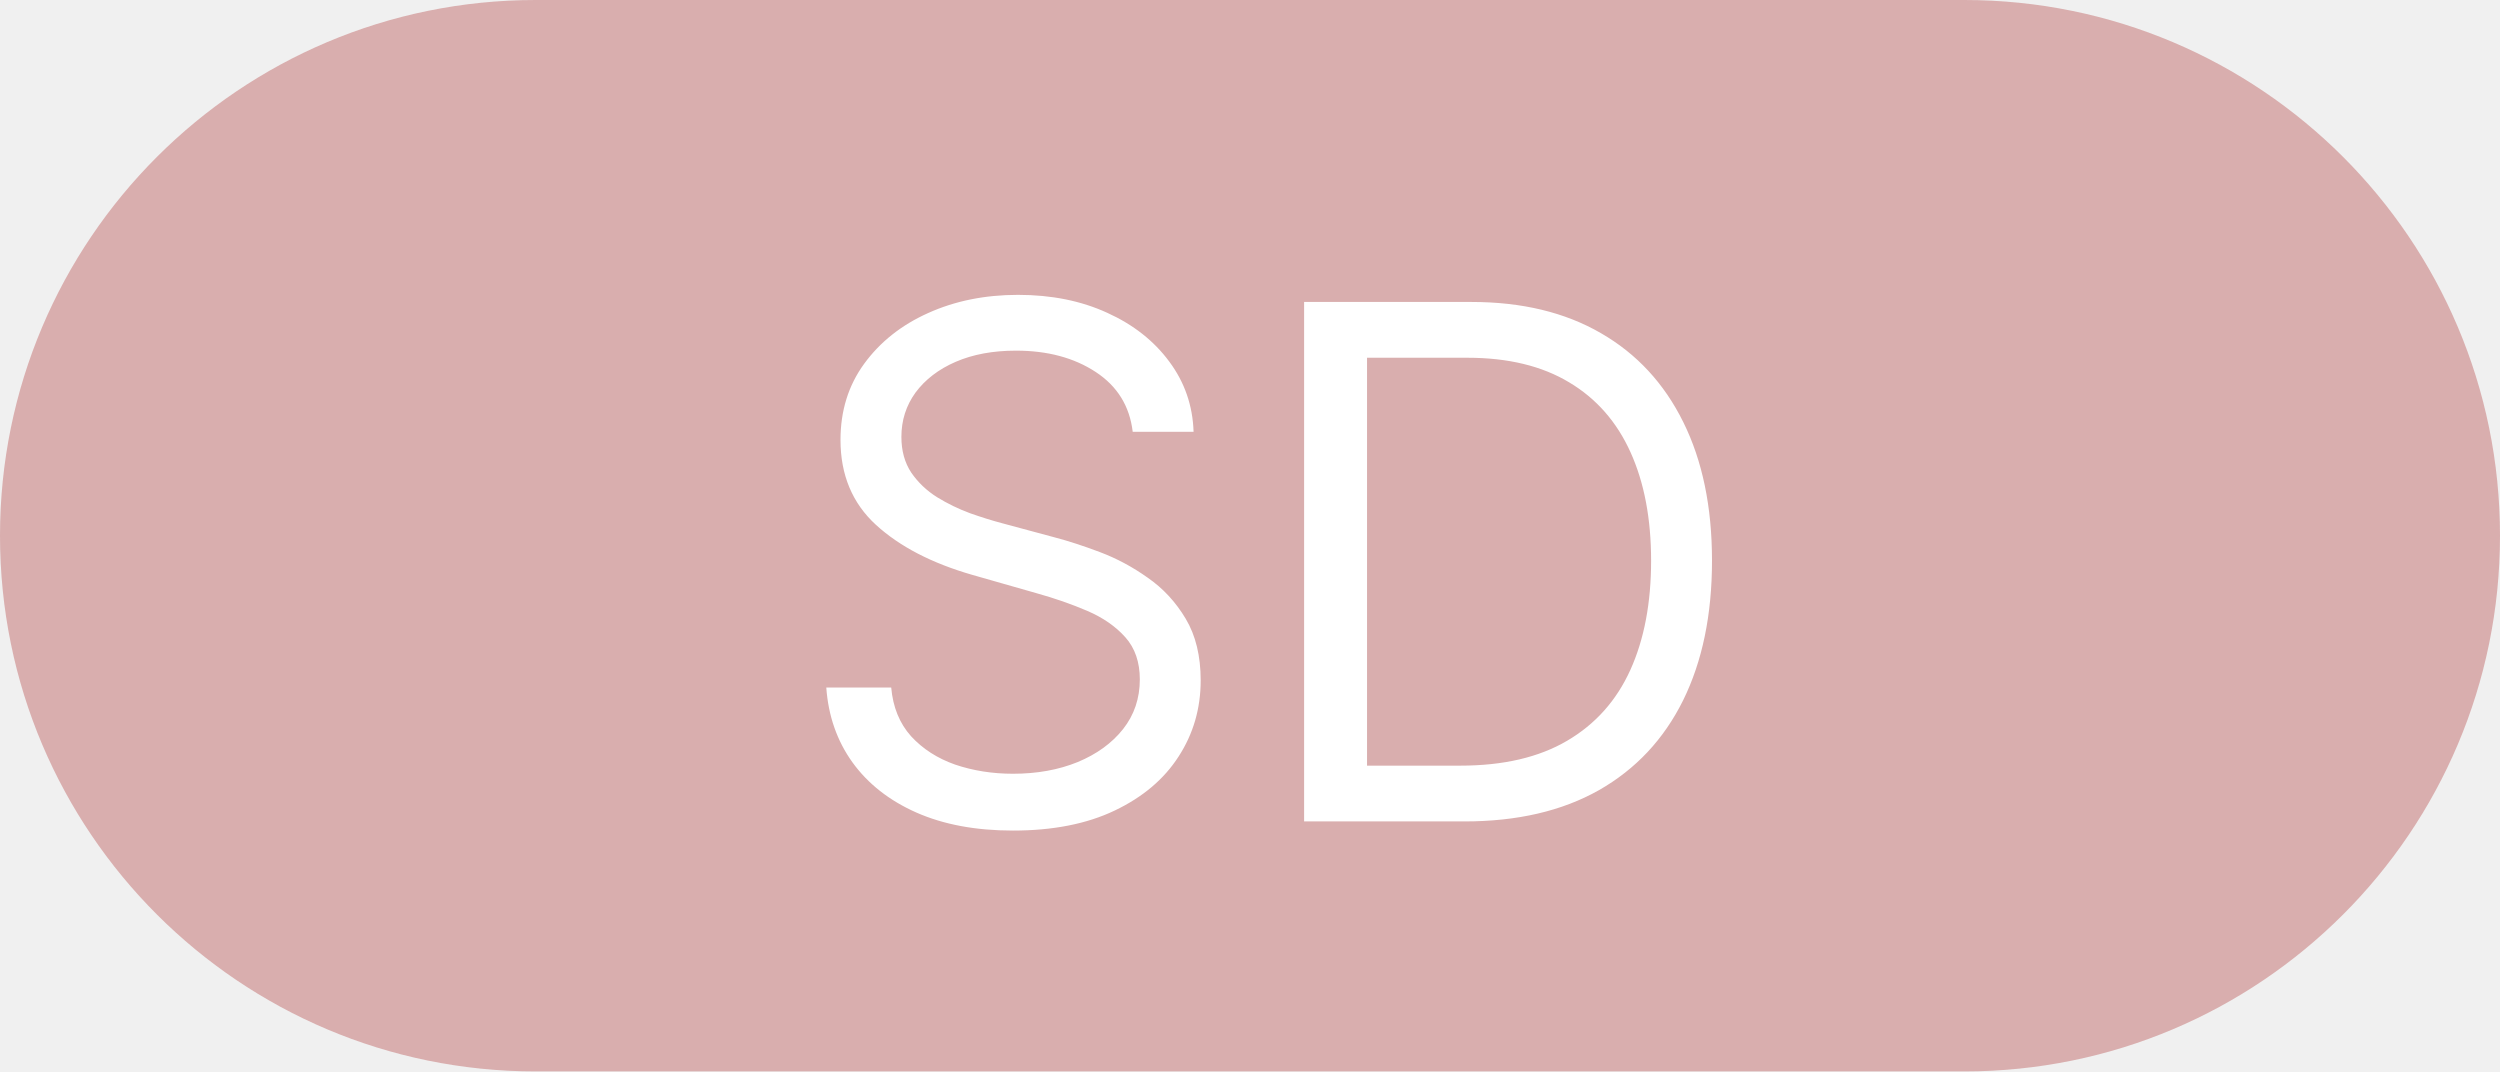
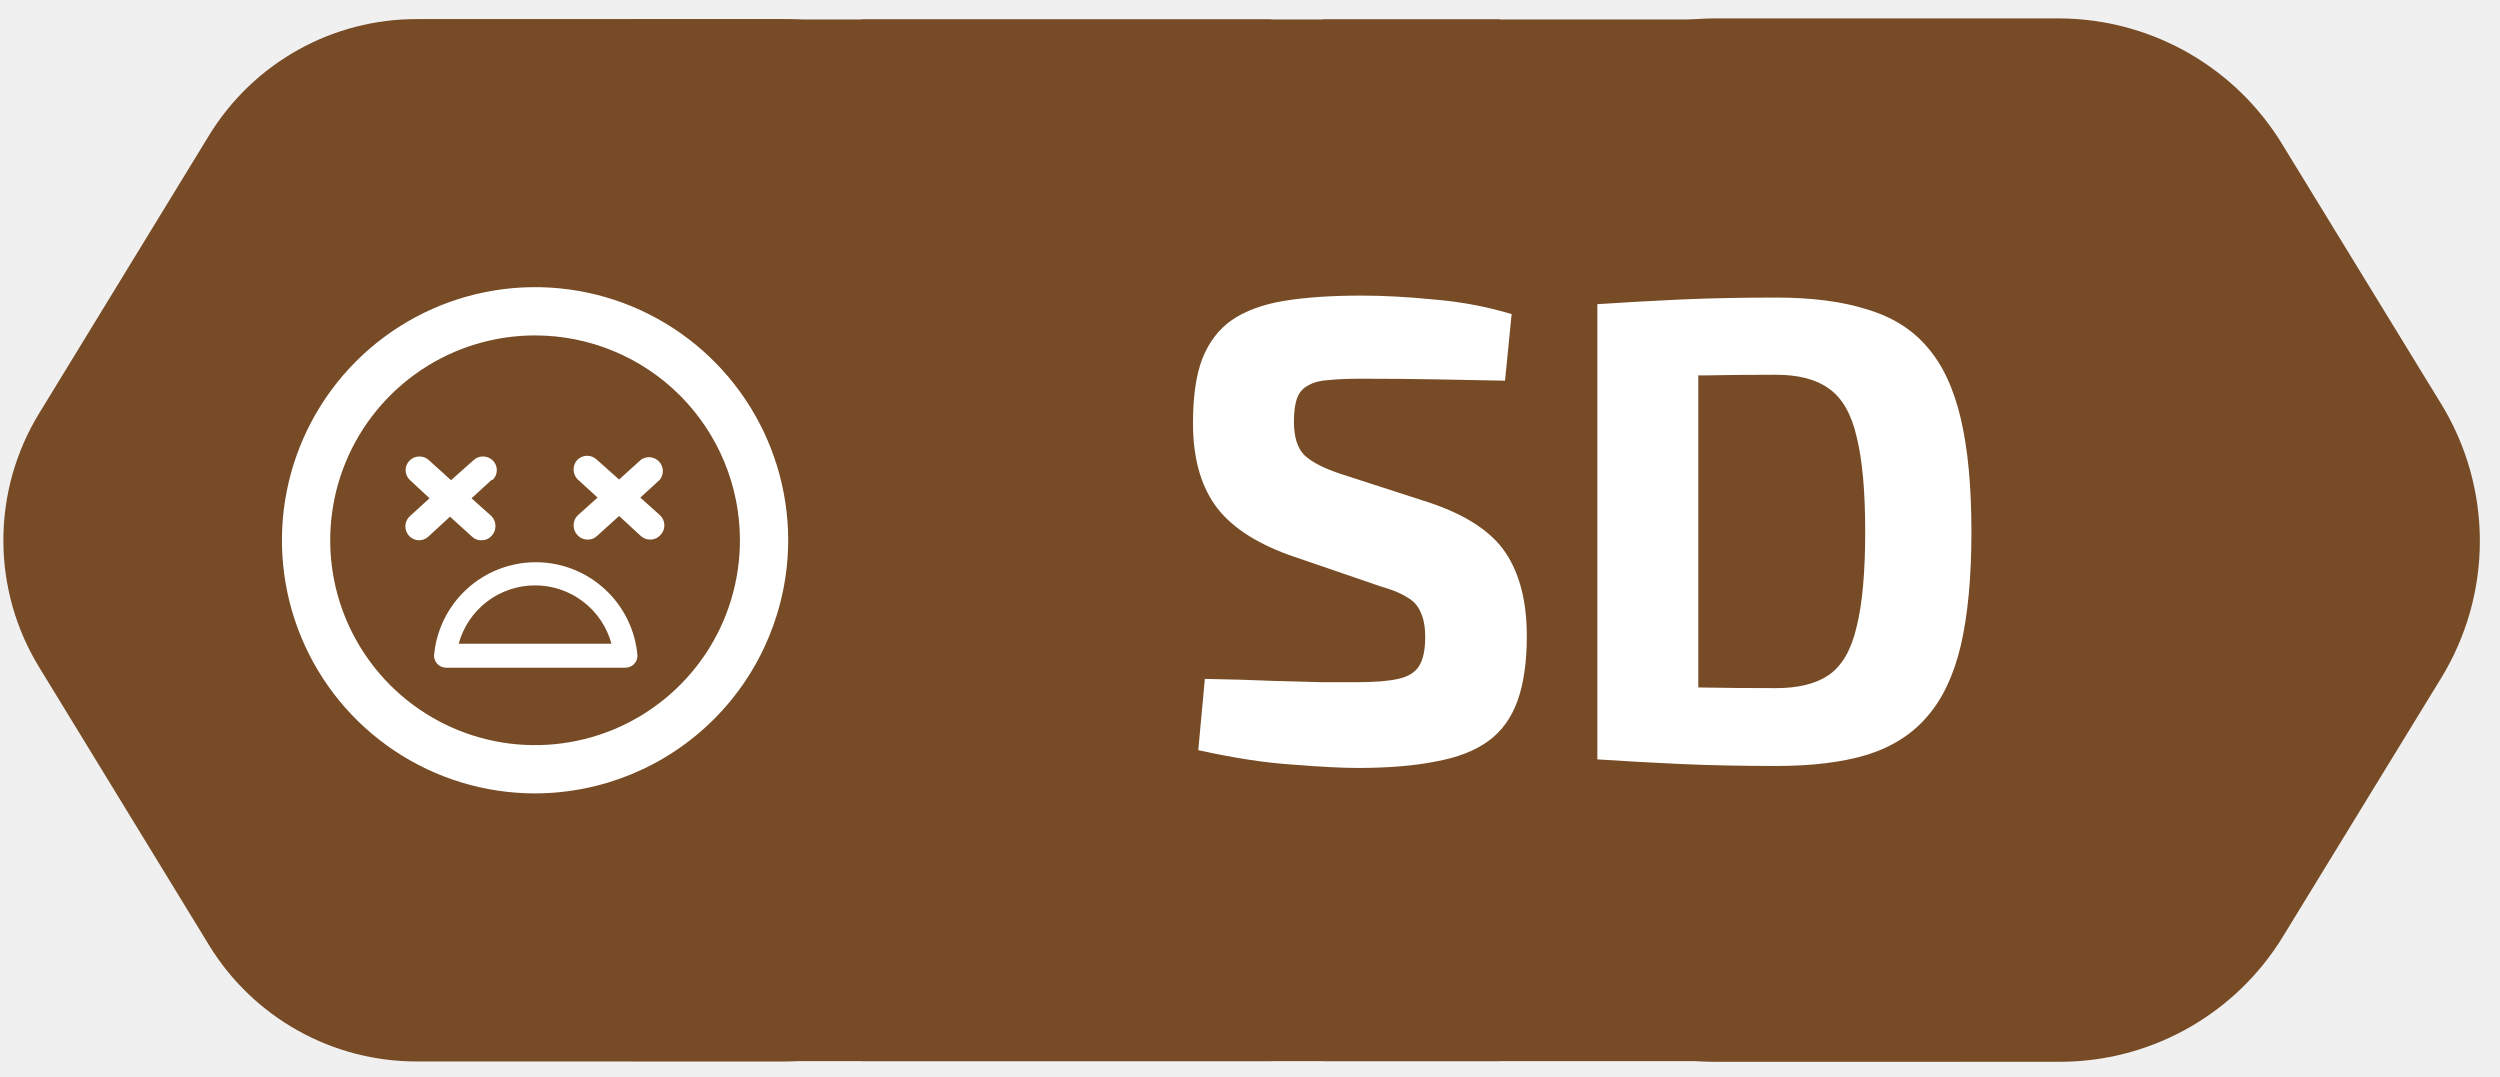
- <svg xmlns="http://www.w3.org/2000/svg" width="70" height="30" viewBox="0 0 70 30" fill="none">
-   <rect width="70" height="30" rx="15" fill="#D9AEAE" />
-   <path d="M31.716 12.091C31.631 11.371 31.285 10.812 30.679 10.415C30.073 10.017 29.329 9.818 28.449 9.818C27.805 9.818 27.241 9.922 26.759 10.131C26.28 10.339 25.906 10.626 25.636 10.99C25.371 11.355 25.239 11.769 25.239 12.233C25.239 12.621 25.331 12.955 25.516 13.234C25.705 13.509 25.947 13.739 26.24 13.923C26.534 14.103 26.841 14.252 27.163 14.371C27.485 14.484 27.781 14.577 28.051 14.648L29.528 15.046C29.907 15.145 30.329 15.282 30.793 15.457C31.261 15.633 31.709 15.872 32.135 16.175C32.566 16.473 32.921 16.857 33.2 17.325C33.48 17.794 33.619 18.369 33.619 19.051C33.619 19.837 33.413 20.547 33.001 21.182C32.594 21.816 31.998 22.32 31.212 22.695C30.43 23.069 29.481 23.256 28.364 23.256C27.322 23.256 26.42 23.088 25.658 22.751C24.9 22.415 24.303 21.947 23.868 21.345C23.437 20.744 23.193 20.046 23.136 19.25H24.954C25.002 19.799 25.187 20.254 25.509 20.614C25.835 20.969 26.247 21.234 26.744 21.409C27.246 21.579 27.786 21.665 28.364 21.665C29.036 21.665 29.64 21.556 30.175 21.338C30.71 21.116 31.134 20.808 31.446 20.415C31.759 20.017 31.915 19.553 31.915 19.023C31.915 18.54 31.78 18.147 31.51 17.844C31.24 17.541 30.885 17.294 30.445 17.105C30.004 16.916 29.528 16.75 29.017 16.608L27.227 16.097C26.091 15.77 25.191 15.303 24.528 14.697C23.866 14.091 23.534 13.298 23.534 12.318C23.534 11.504 23.754 10.794 24.195 10.188C24.64 9.577 25.236 9.103 25.984 8.767C26.737 8.426 27.578 8.256 28.506 8.256C29.443 8.256 30.276 8.424 31.006 8.76C31.735 9.091 32.312 9.546 32.739 10.124C33.169 10.701 33.397 11.357 33.42 12.091H31.716ZM41.004 23H36.515V8.455H41.203C42.614 8.455 43.821 8.746 44.825 9.328C45.829 9.906 46.598 10.737 47.133 11.821C47.668 12.901 47.936 14.193 47.936 15.699C47.936 17.214 47.666 18.518 47.126 19.612C46.586 20.701 45.8 21.539 44.768 22.126C43.736 22.709 42.481 23 41.004 23ZM38.277 21.438H40.89C42.093 21.438 43.09 21.206 43.88 20.741C44.671 20.277 45.261 19.617 45.649 18.76C46.037 17.903 46.231 16.883 46.231 15.699C46.231 14.525 46.039 13.514 45.656 12.666C45.272 11.814 44.7 11.161 43.937 10.706C43.175 10.247 42.225 10.017 41.089 10.017H38.277V21.438Z" fill="white" />
+ <svg xmlns="http://www.w3.org/2000/svg" width="72" height="31" viewBox="0 0 72 31" fill="none">
+   <path d="M22.52 0.55H12.02C10.816 0.545 9.632 0.851 8.581 1.438C7.53 2.025 6.648 2.873 6.02 3.9L1.13 11.9C0.455 13.001 0.097 14.268 0.097 15.56C0.097 16.852 0.455 18.119 1.13 19.22L6.02 27.22C6.648 28.247 7.53 29.095 8.581 29.682C9.632 30.269 10.816 30.575 12.02 30.57H22.52C23.724 30.575 24.908 30.269 25.959 29.682C27.01 29.095 27.892 28.247 28.52 27.22L33.4 19.22C34.076 18.119 34.433 16.852 34.433 15.56C34.433 14.268 34.076 13.001 33.4 11.9L28.52 3.9C27.892 2.873 27.01 2.025 25.959 1.438C24.908 0.851 23.724 0.545 22.52 0.55Z" fill="#774B25" />
+   <path d="M36.61 0.56H18.25L9.07 15.56L18.25 30.56H36.61L45.8 15.56L36.61 0.56Z" fill="#774B25" />
+   <path d="M43.19 0.56H24.83L15.65 15.56L24.83 30.56H43.19L52.37 15.56L43.19 0.56Z" fill="#774B25" />
+   <path d="M56.47 0.56H38.11L28.93 15.56L38.11 30.56H56.47L65.65 15.56L56.47 0.56Z" fill="#774B25" />
+   <path d="M59.31 0.53H49.41C48.118 0.532 46.847 0.865 45.72 1.497C44.593 2.128 43.646 3.038 42.97 4.14L38.41 11.64C37.684 12.826 37.3 14.19 37.3 15.58C37.3 16.971 37.684 18.334 38.41 19.52L42.97 26.97C43.645 28.073 44.591 28.984 45.719 29.616C46.846 30.248 48.117 30.58 49.41 30.58H59.31C60.603 30.582 61.875 30.251 63.003 29.618C64.131 28.986 65.077 28.074 65.75 26.97L70.31 19.52C71.035 18.334 71.42 16.971 71.42 15.58C71.42 14.19 71.035 12.826 70.31 11.64L65.75 4.19C65.081 3.078 64.138 2.157 63.01 1.516C61.882 0.875 60.607 0.535 59.31 0.53Z" fill="#774B25" />
+   <path d="M39.203 8.513C39.849 8.513 40.552 8.551 41.312 8.627C42.072 8.69 42.813 8.83 43.535 9.045L43.345 10.964C42.788 10.951 42.135 10.939 41.388 10.926C40.641 10.913 39.906 10.907 39.184 10.907C38.829 10.907 38.525 10.92 38.272 10.945C38.031 10.958 37.835 11.008 37.683 11.097C37.531 11.173 37.423 11.293 37.36 11.458C37.297 11.623 37.265 11.851 37.265 12.142C37.265 12.585 37.366 12.908 37.569 13.111C37.784 13.314 38.145 13.497 38.652 13.662L41.179 14.479C42.23 14.834 42.959 15.315 43.364 15.923C43.769 16.531 43.972 17.329 43.972 18.317C43.972 19.064 43.883 19.685 43.706 20.179C43.529 20.673 43.25 21.059 42.87 21.338C42.49 21.617 41.99 21.813 41.369 21.927C40.748 22.054 39.988 22.117 39.089 22.117C38.658 22.117 38.044 22.085 37.246 22.022C36.448 21.971 35.536 21.832 34.51 21.604L34.7 19.552C35.447 19.565 36.093 19.584 36.638 19.609C37.195 19.622 37.67 19.634 38.063 19.647C38.456 19.647 38.798 19.647 39.089 19.647C39.596 19.647 39.988 19.615 40.267 19.552C40.558 19.489 40.761 19.362 40.875 19.172C40.989 18.982 41.046 18.71 41.046 18.355C41.046 18.051 41.002 17.81 40.913 17.633C40.837 17.443 40.704 17.297 40.514 17.196C40.337 17.082 40.09 16.981 39.773 16.892L37.113 15.98C36.112 15.613 35.403 15.131 34.985 14.536C34.567 13.941 34.358 13.155 34.358 12.18C34.358 11.42 34.447 10.806 34.624 10.337C34.814 9.856 35.099 9.482 35.479 9.216C35.872 8.95 36.372 8.766 36.98 8.665C37.601 8.564 38.342 8.513 39.203 8.513ZM51.153 8.57C52.191 8.57 53.066 8.684 53.775 8.912C54.497 9.127 55.073 9.488 55.504 9.995C55.947 10.502 56.27 11.192 56.473 12.066C56.675 12.927 56.777 14.01 56.777 15.315C56.777 16.62 56.675 17.709 56.473 18.583C56.27 19.444 55.947 20.128 55.504 20.635C55.073 21.142 54.497 21.509 53.775 21.737C53.066 21.952 52.191 22.06 51.153 22.06C50.152 22.06 49.234 22.041 48.398 22.003C47.562 21.965 46.764 21.921 46.004 21.87L47.22 19.723C47.701 19.748 48.271 19.774 48.93 19.799C49.601 19.812 50.342 19.818 51.153 19.818C51.799 19.818 52.306 19.691 52.673 19.438C53.053 19.172 53.319 18.71 53.471 18.051C53.636 17.392 53.718 16.48 53.718 15.315C53.718 14.15 53.636 13.238 53.471 12.579C53.319 11.92 53.053 11.458 52.673 11.192C52.306 10.926 51.799 10.793 51.153 10.793C50.38 10.793 49.69 10.799 49.082 10.812C48.474 10.812 47.879 10.812 47.296 10.812L46.004 8.76C46.764 8.709 47.556 8.665 48.379 8.627C49.215 8.589 50.139 8.57 51.153 8.57ZM48.911 8.76V21.87H46.004V8.76H48.911Z" fill="white" />
+   <path d="M15.41 22.85C13.968 22.85 12.559 22.422 11.36 21.621C10.161 20.82 9.227 19.682 8.675 18.35C8.123 17.018 7.979 15.552 8.26 14.138C8.541 12.723 9.236 11.425 10.255 10.405C11.275 9.386 12.573 8.691 13.988 8.41C15.402 8.129 16.868 8.273 18.2 8.825C19.532 9.377 20.67 10.311 21.471 11.51C22.272 12.709 22.7 14.118 22.7 15.56C22.697 17.493 21.928 19.345 20.562 20.712C19.195 22.078 17.343 22.847 15.41 22.85ZM15.41 9.66C14.243 9.66 13.102 10.006 12.132 10.654C11.162 11.303 10.406 12.224 9.959 13.302C9.513 14.38 9.396 15.566 9.623 16.711C9.851 17.855 10.413 18.907 11.238 19.732C12.063 20.557 13.114 21.119 14.259 21.347C15.403 21.574 16.59 21.457 17.668 21.011C18.746 20.564 19.667 19.808 20.316 18.838C20.964 17.868 21.31 16.727 21.31 15.56C21.31 13.995 20.688 12.495 19.582 11.388C18.475 10.282 16.975 9.66 15.41 9.66Z" fill="white" />
+   <path d="M17.99 19.23H12.85C12.759 19.23 12.671 19.195 12.606 19.131C12.541 19.068 12.502 18.981 12.5 18.89C12.561 18.155 12.896 17.469 13.439 16.97C13.981 16.47 14.692 16.192 15.43 16.192C16.168 16.192 16.878 16.47 17.421 16.97C17.964 17.469 18.299 18.155 18.36 18.89C18.359 18.937 18.348 18.983 18.329 19.026C18.309 19.068 18.282 19.107 18.247 19.138C18.212 19.17 18.172 19.195 18.128 19.21C18.084 19.226 18.037 19.233 17.99 19.23ZM13.21 18.54H17.61C17.479 18.057 17.192 17.631 16.794 17.327C16.397 17.023 15.911 16.859 15.41 16.859C14.91 16.859 14.423 17.023 14.025 17.327C13.628 17.631 13.341 18.057 13.21 18.54Z" fill="white" />
+   <path d="M14.16 13.82L13.58 14.35L14.16 14.87C14.231 14.946 14.27 15.046 14.27 15.15C14.27 15.254 14.231 15.354 14.16 15.43C14.122 15.472 14.076 15.506 14.024 15.528C13.973 15.55 13.916 15.561 13.86 15.56C13.764 15.562 13.67 15.526 13.6 15.46L12.96 14.88L12.33 15.46C12.256 15.527 12.159 15.562 12.06 15.56C11.981 15.557 11.905 15.531 11.841 15.485C11.777 15.439 11.729 15.375 11.701 15.301C11.673 15.228 11.668 15.148 11.685 15.071C11.703 14.994 11.743 14.924 11.8 14.87L12.37 14.35L11.8 13.82C11.762 13.784 11.733 13.74 11.712 13.692C11.692 13.644 11.681 13.592 11.681 13.54C11.681 13.488 11.692 13.436 11.712 13.388C11.733 13.34 11.762 13.296 11.8 13.26C11.875 13.187 11.975 13.146 12.08 13.146C12.185 13.146 12.285 13.187 12.36 13.26L12.99 13.83L13.63 13.26C13.705 13.187 13.805 13.146 13.91 13.146C14.015 13.146 14.115 13.187 14.19 13.26C14.227 13.296 14.257 13.34 14.278 13.388C14.298 13.436 14.309 13.488 14.309 13.54C14.309 13.592 14.298 13.644 14.278 13.692C14.257 13.74 14.227 13.784 14.19 13.82H14.16ZM18.42 14.35L19 13.82C19.061 13.745 19.093 13.651 19.09 13.554C19.087 13.458 19.048 13.365 18.983 13.295C18.917 13.224 18.828 13.18 18.732 13.169C18.636 13.159 18.539 13.184 18.46 13.24L17.83 13.81L17.19 13.24C17.115 13.167 17.015 13.126 16.91 13.126C16.805 13.126 16.705 13.167 16.63 13.24C16.559 13.316 16.519 13.416 16.519 13.52C16.519 13.624 16.559 13.724 16.63 13.8L17.21 14.33L16.63 14.85C16.559 14.926 16.519 15.026 16.519 15.13C16.519 15.234 16.559 15.334 16.63 15.41C16.668 15.452 16.714 15.486 16.766 15.508C16.817 15.53 16.874 15.541 16.93 15.54C17.026 15.542 17.12 15.506 17.19 15.44L17.83 14.86L18.46 15.44C18.534 15.507 18.63 15.542 18.73 15.54C18.785 15.54 18.839 15.528 18.889 15.506C18.939 15.483 18.983 15.451 19.02 15.41C19.093 15.335 19.134 15.235 19.134 15.13C19.134 15.025 19.093 14.925 19.02 14.85L18.44 14.33L18.42 14.35Z" fill="white" />
</svg>
